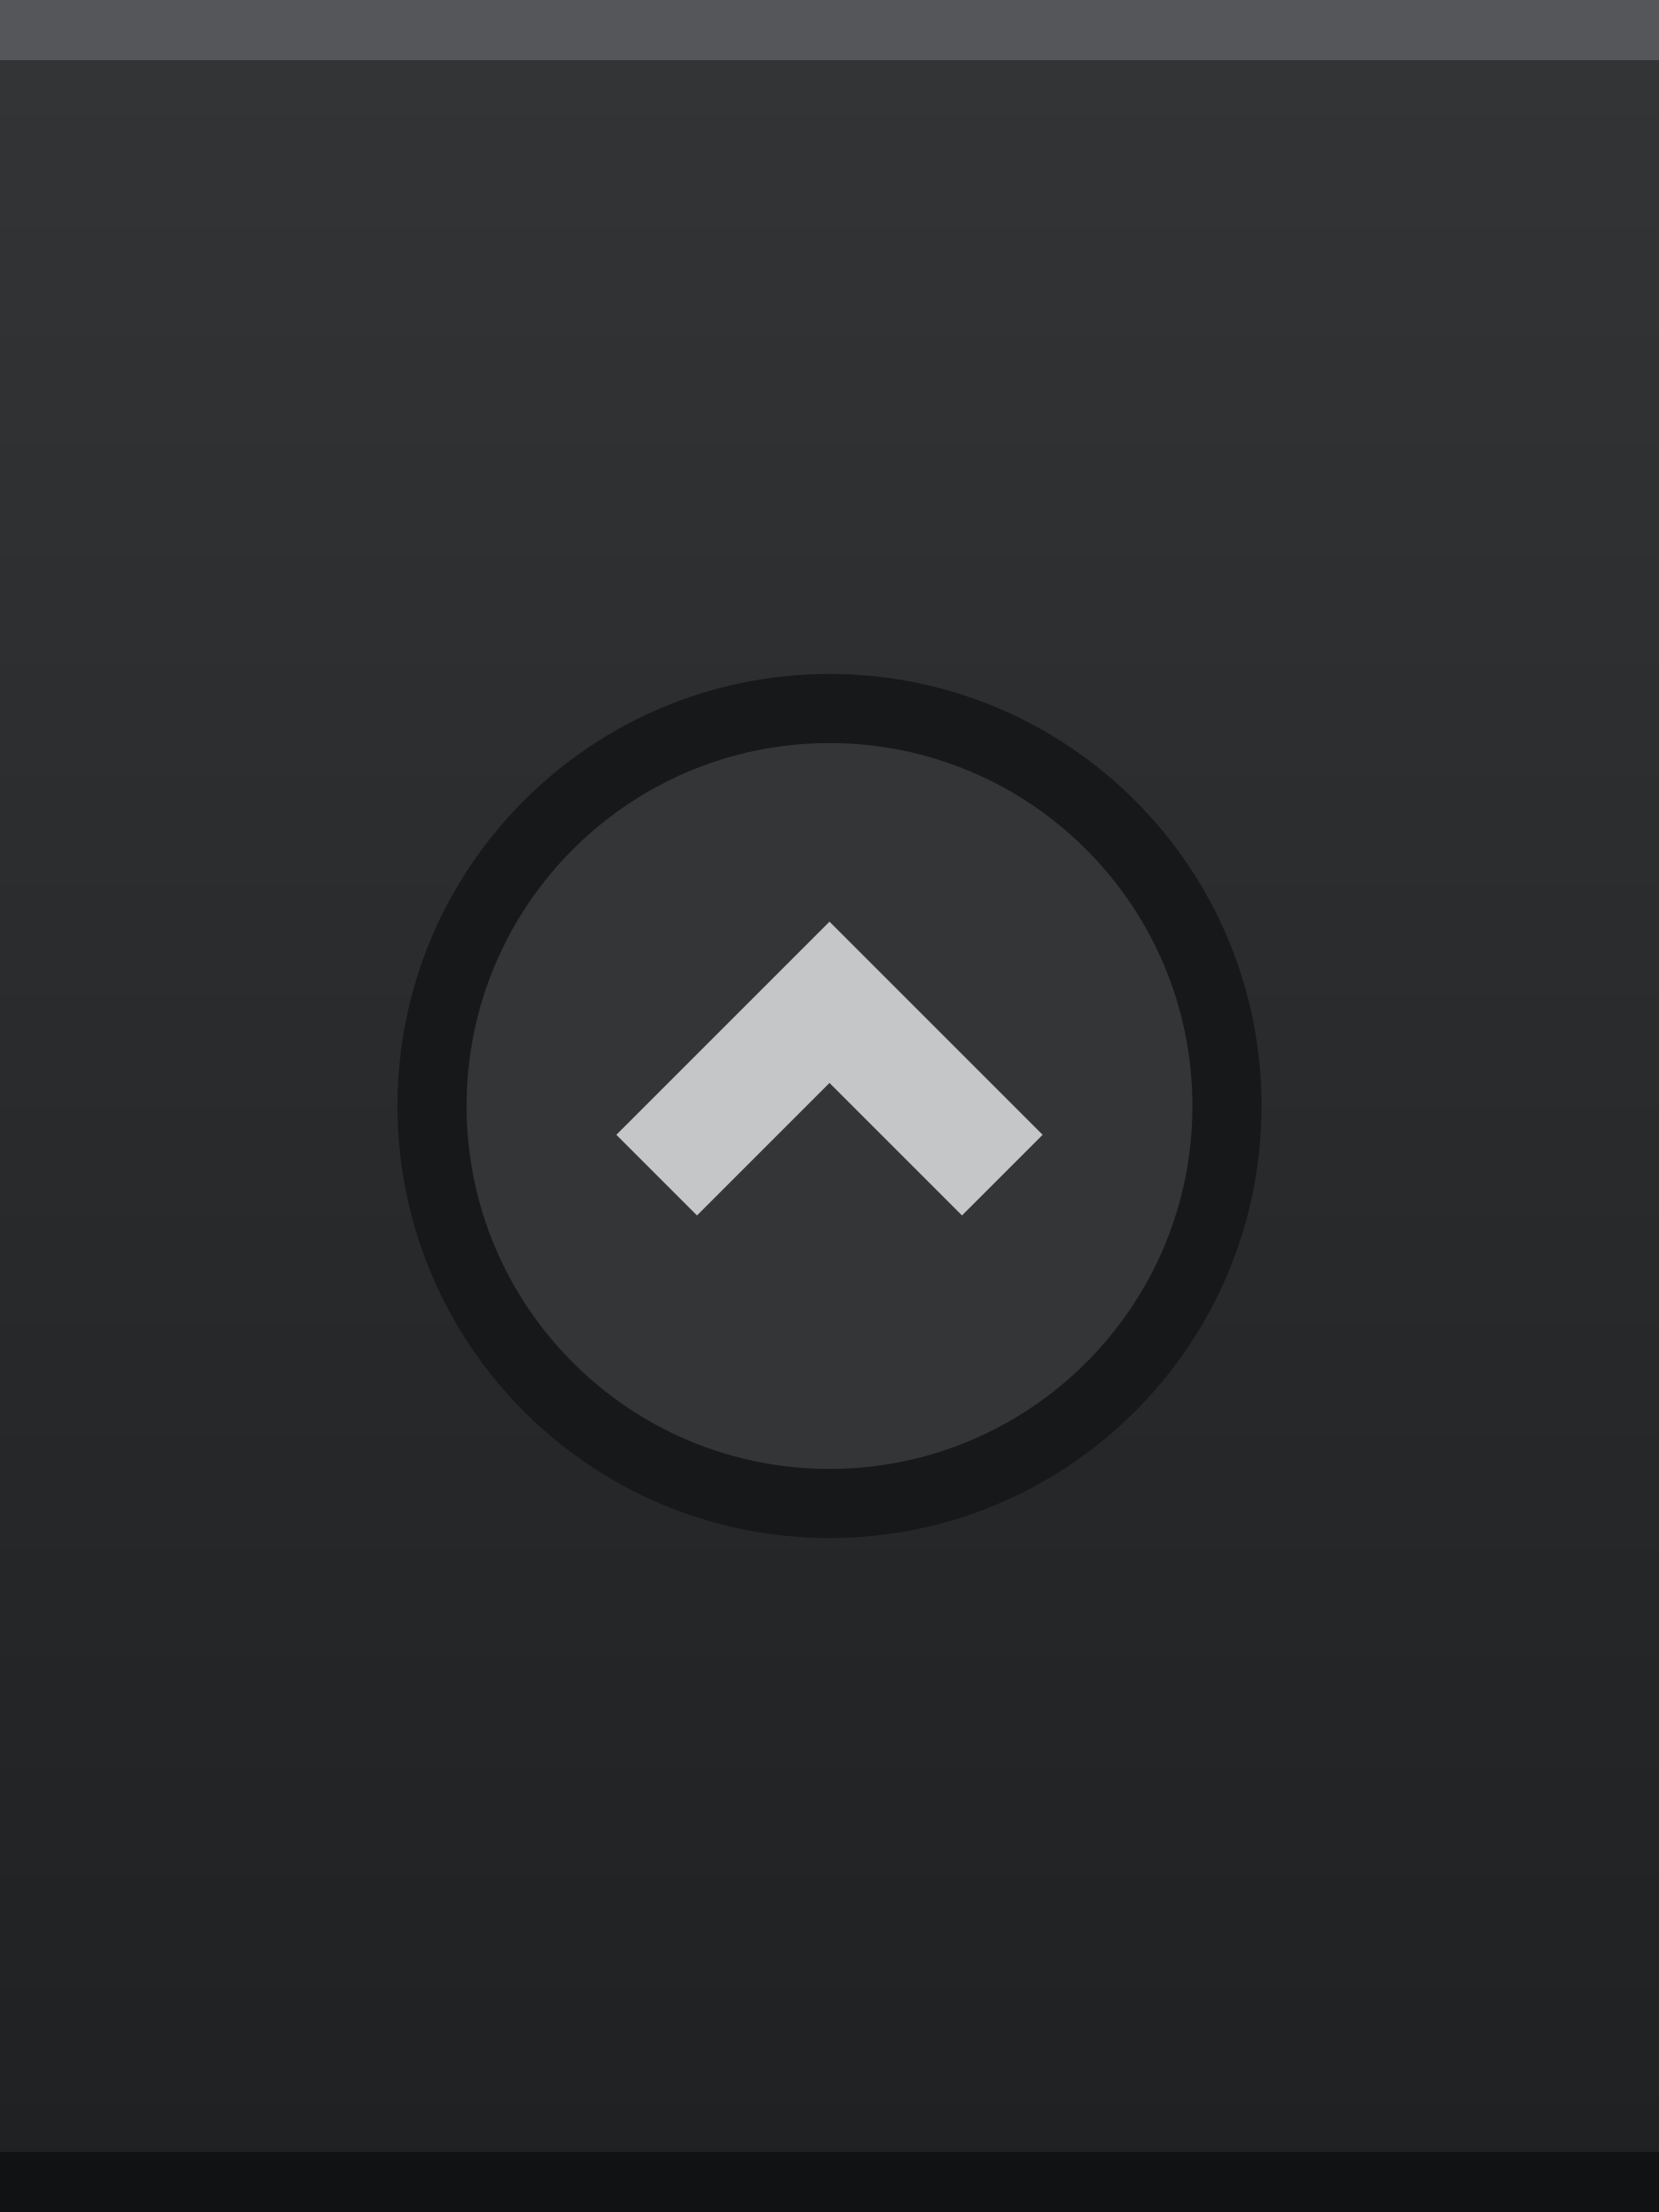
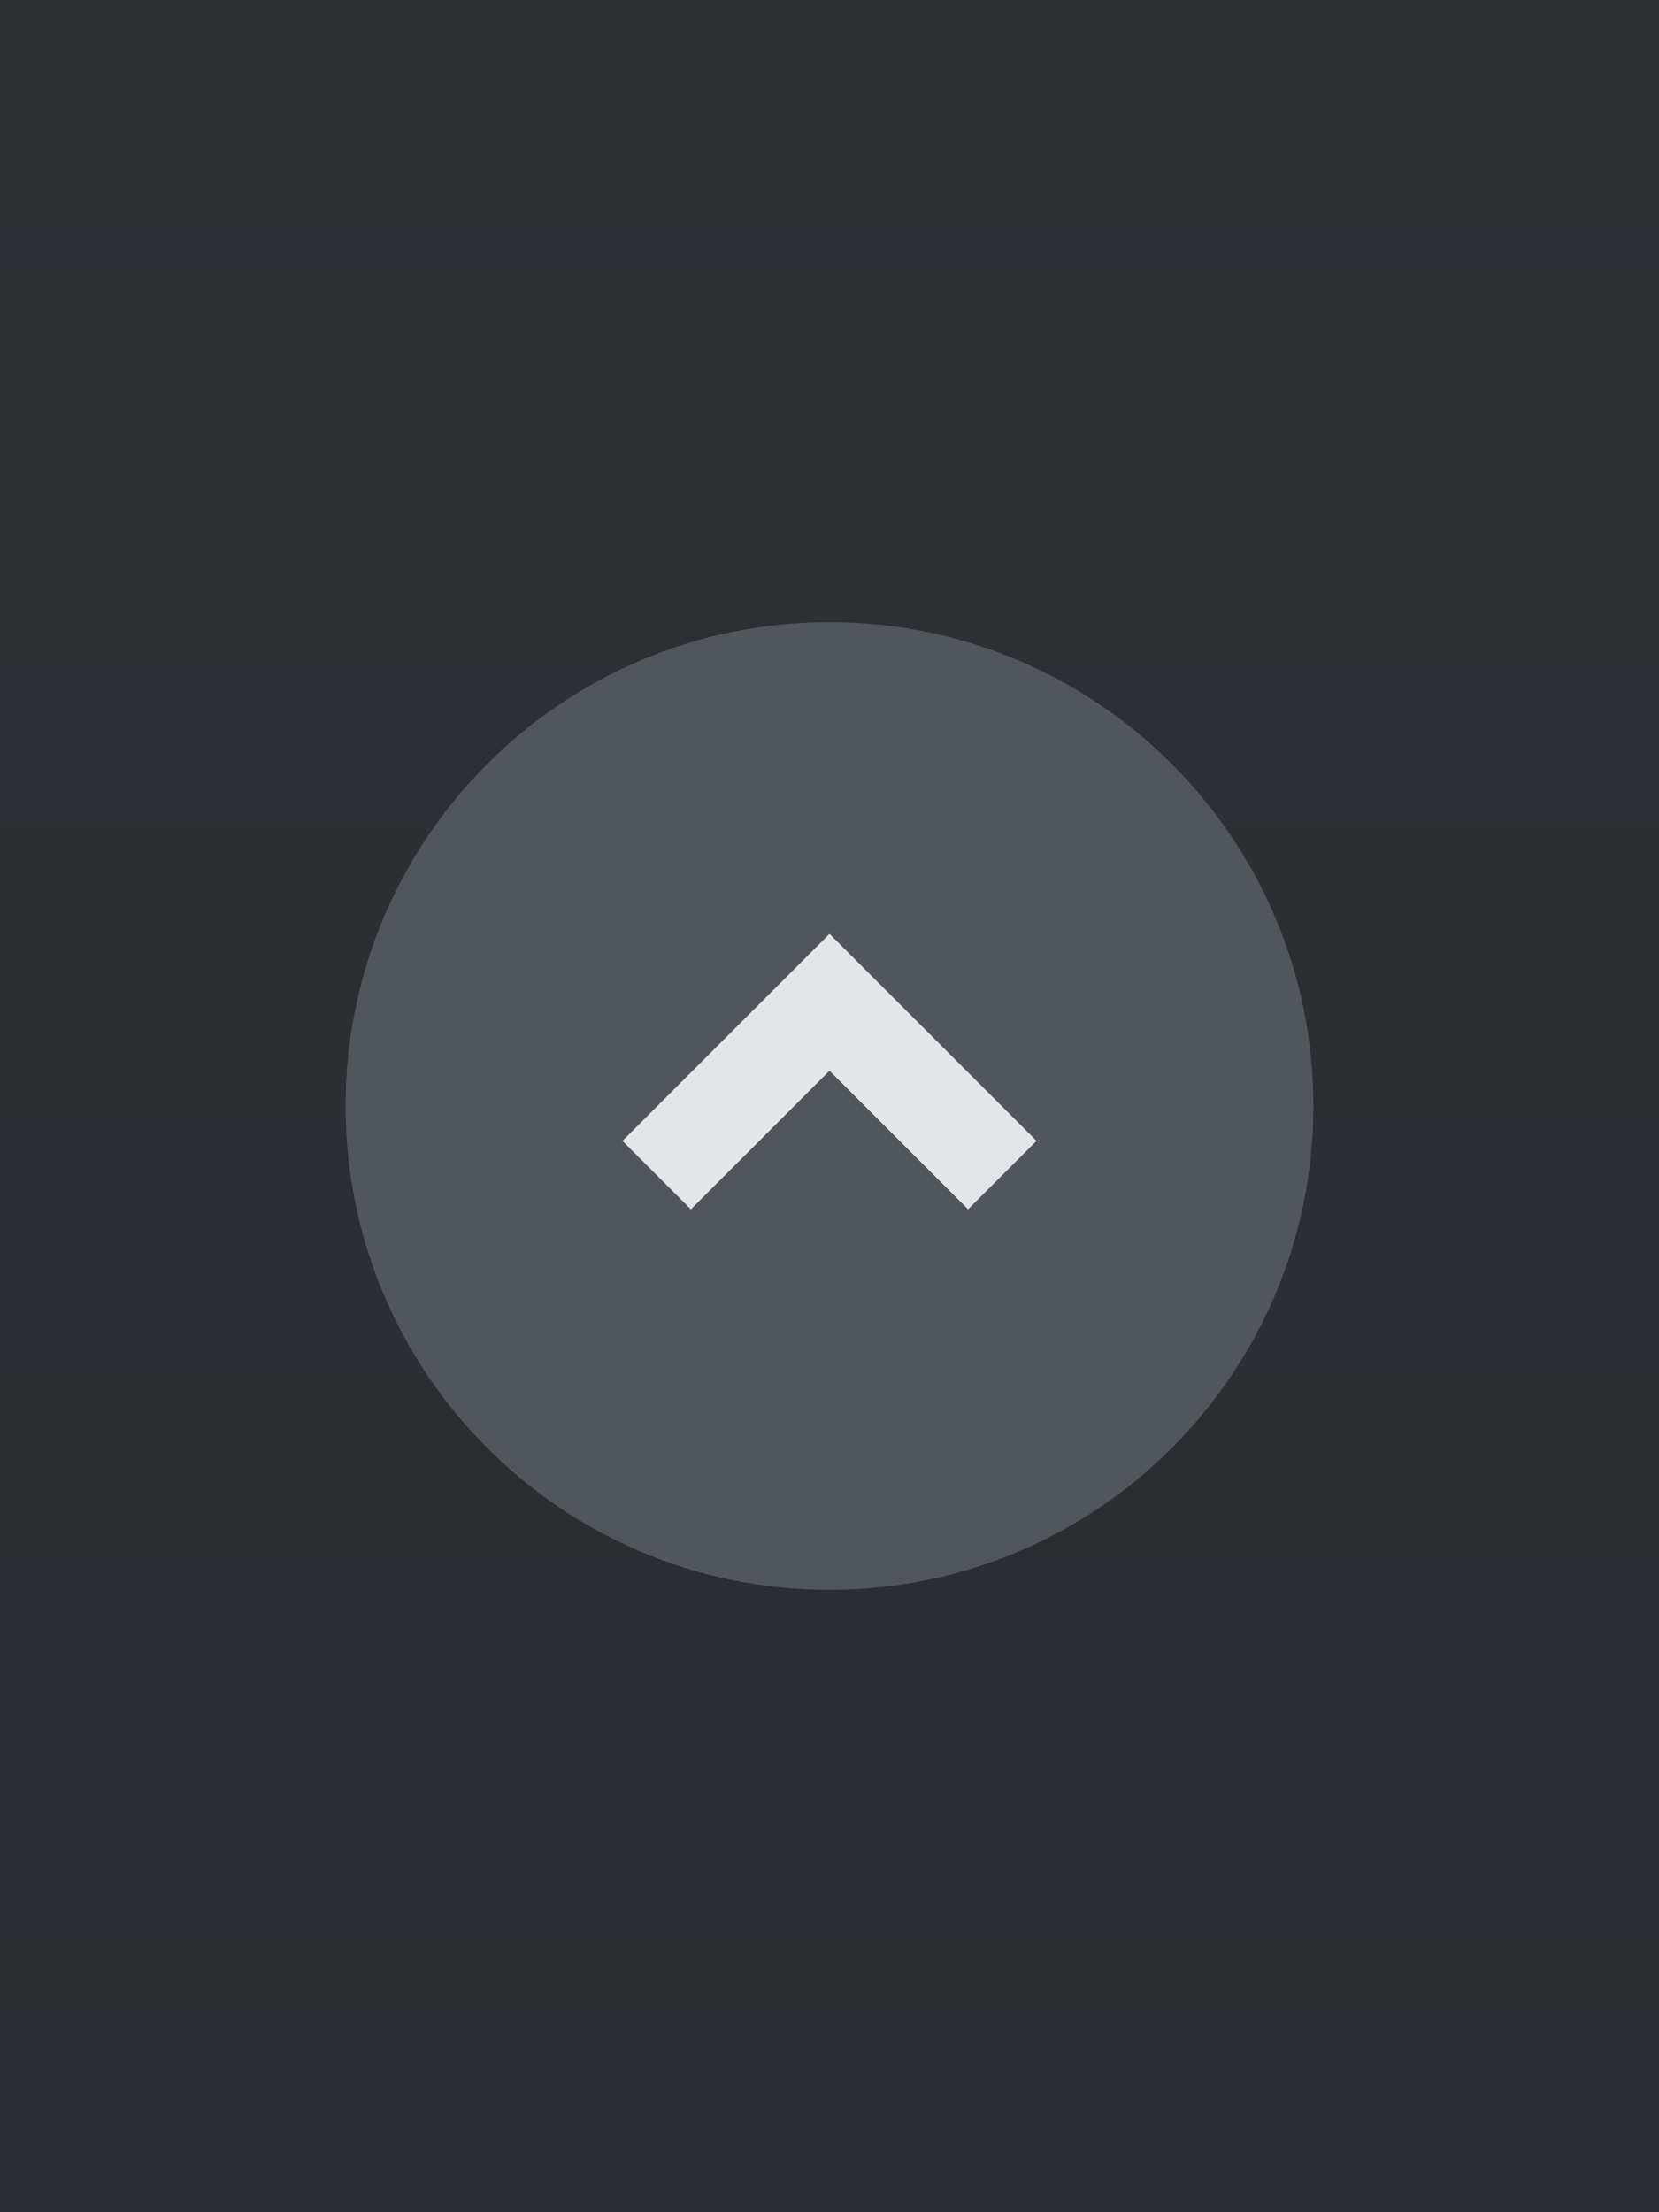
<svg xmlns="http://www.w3.org/2000/svg" width="48" height="64" viewBox="0 0 24 32">
  <defs>
    <linearGradient id="bar" x2="0" y2="1">
-       <stop offset="0" stop-color="#555659" />
-       <stop offset=".031" stop-color="#555659" />
-       <stop offset=".031" stop-color="#333436" />
-       <stop offset=".969" stop-color="#202123" />
-       <stop offset=".969" stop-color="#111214" />
-       <stop offset="1" stop-color="#111214" />
+       <stop offset="0" stop-color="#2e3134" />
+       <stop offset="1" stop-color="#292c30" />
    </linearGradient>
  </defs>
  <rect width="24" height="32" fill="url(#bar)" />
-   <g transform="translate(5 9)">
-     <circle cx="7" cy="7" r="5.75" fill="#343537" stroke="#171819" stroke-width="1" />
-     <path d="m3.5 7 2.5-2.5L8.5 7" fill="none" stroke="#c5c6c7" transform="translate(1 1)" stroke-width="1.65" stroke-linecap="butt" stroke-linejoin="miter" />
+   <g transform="translate(4 8)">
+     <circle cx="8" cy="8" r="7" fill="#51565c" />
+     <path d="m3.5 7 2.5-2.5L8.5 7" fill="none" stroke="#e3e6e9" transform="translate(2 2)" stroke-width="1.4" stroke-linecap="butt" stroke-linejoin="miter" />
  </g>
</svg>
